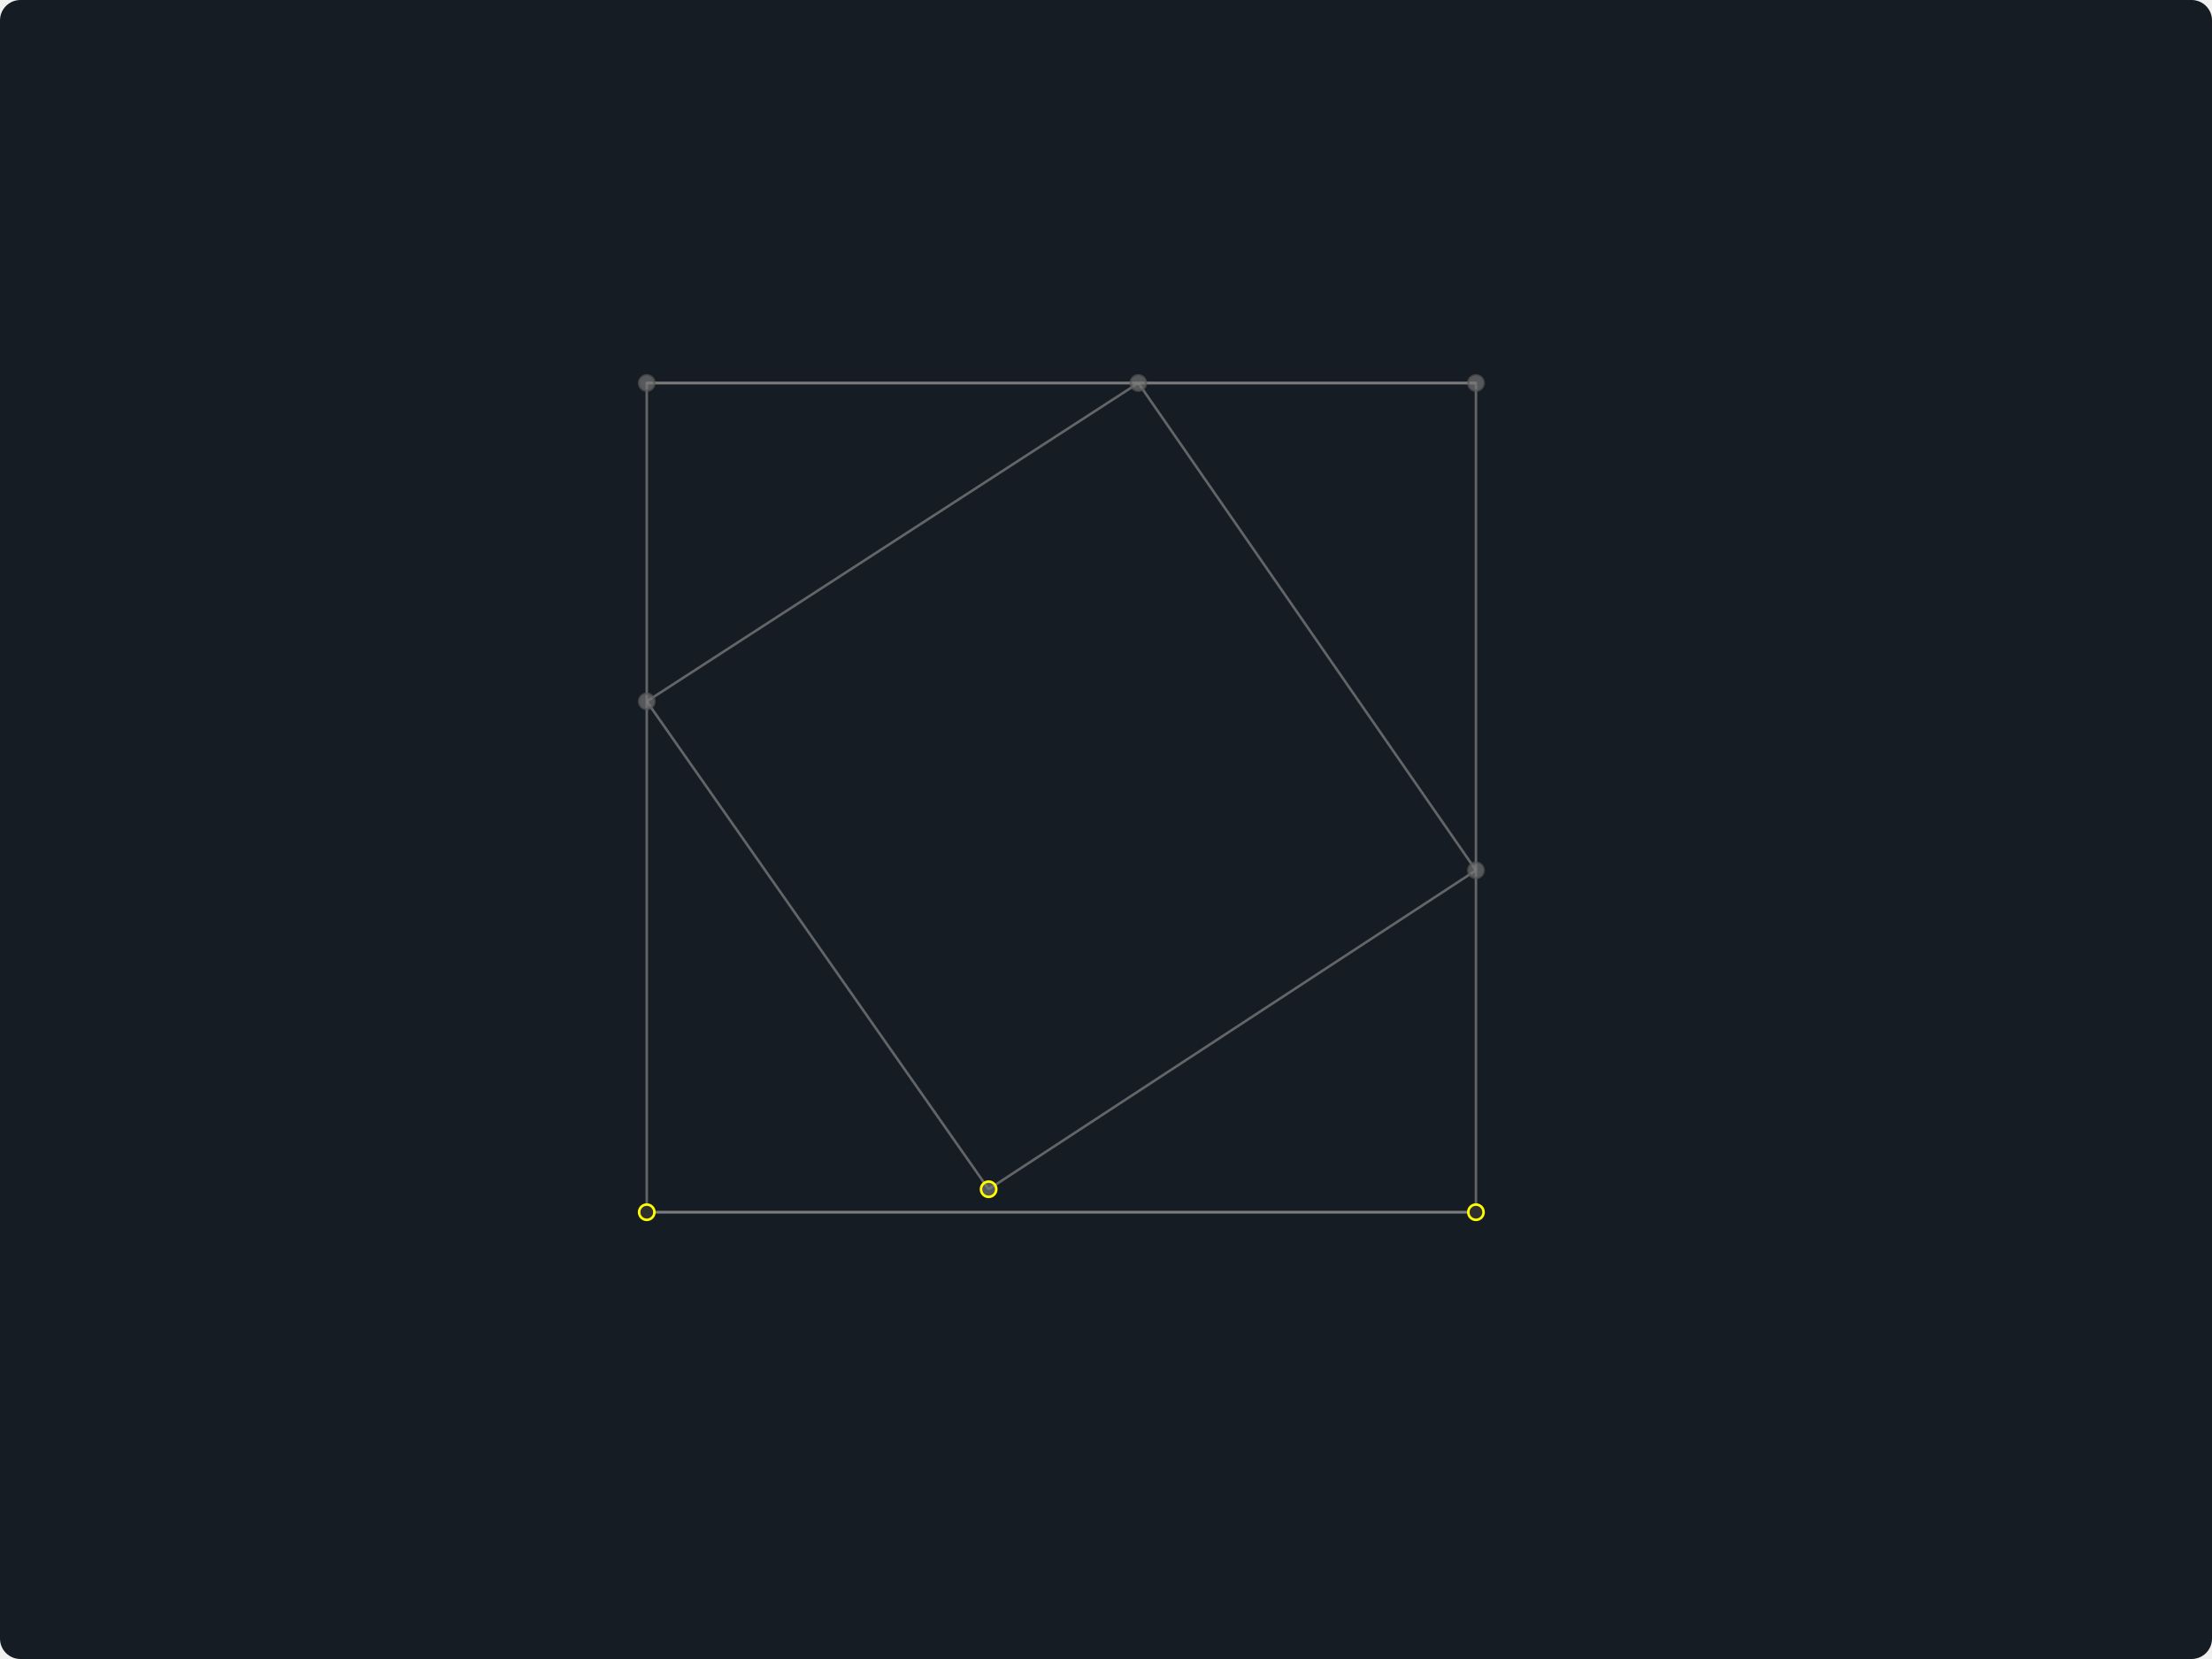
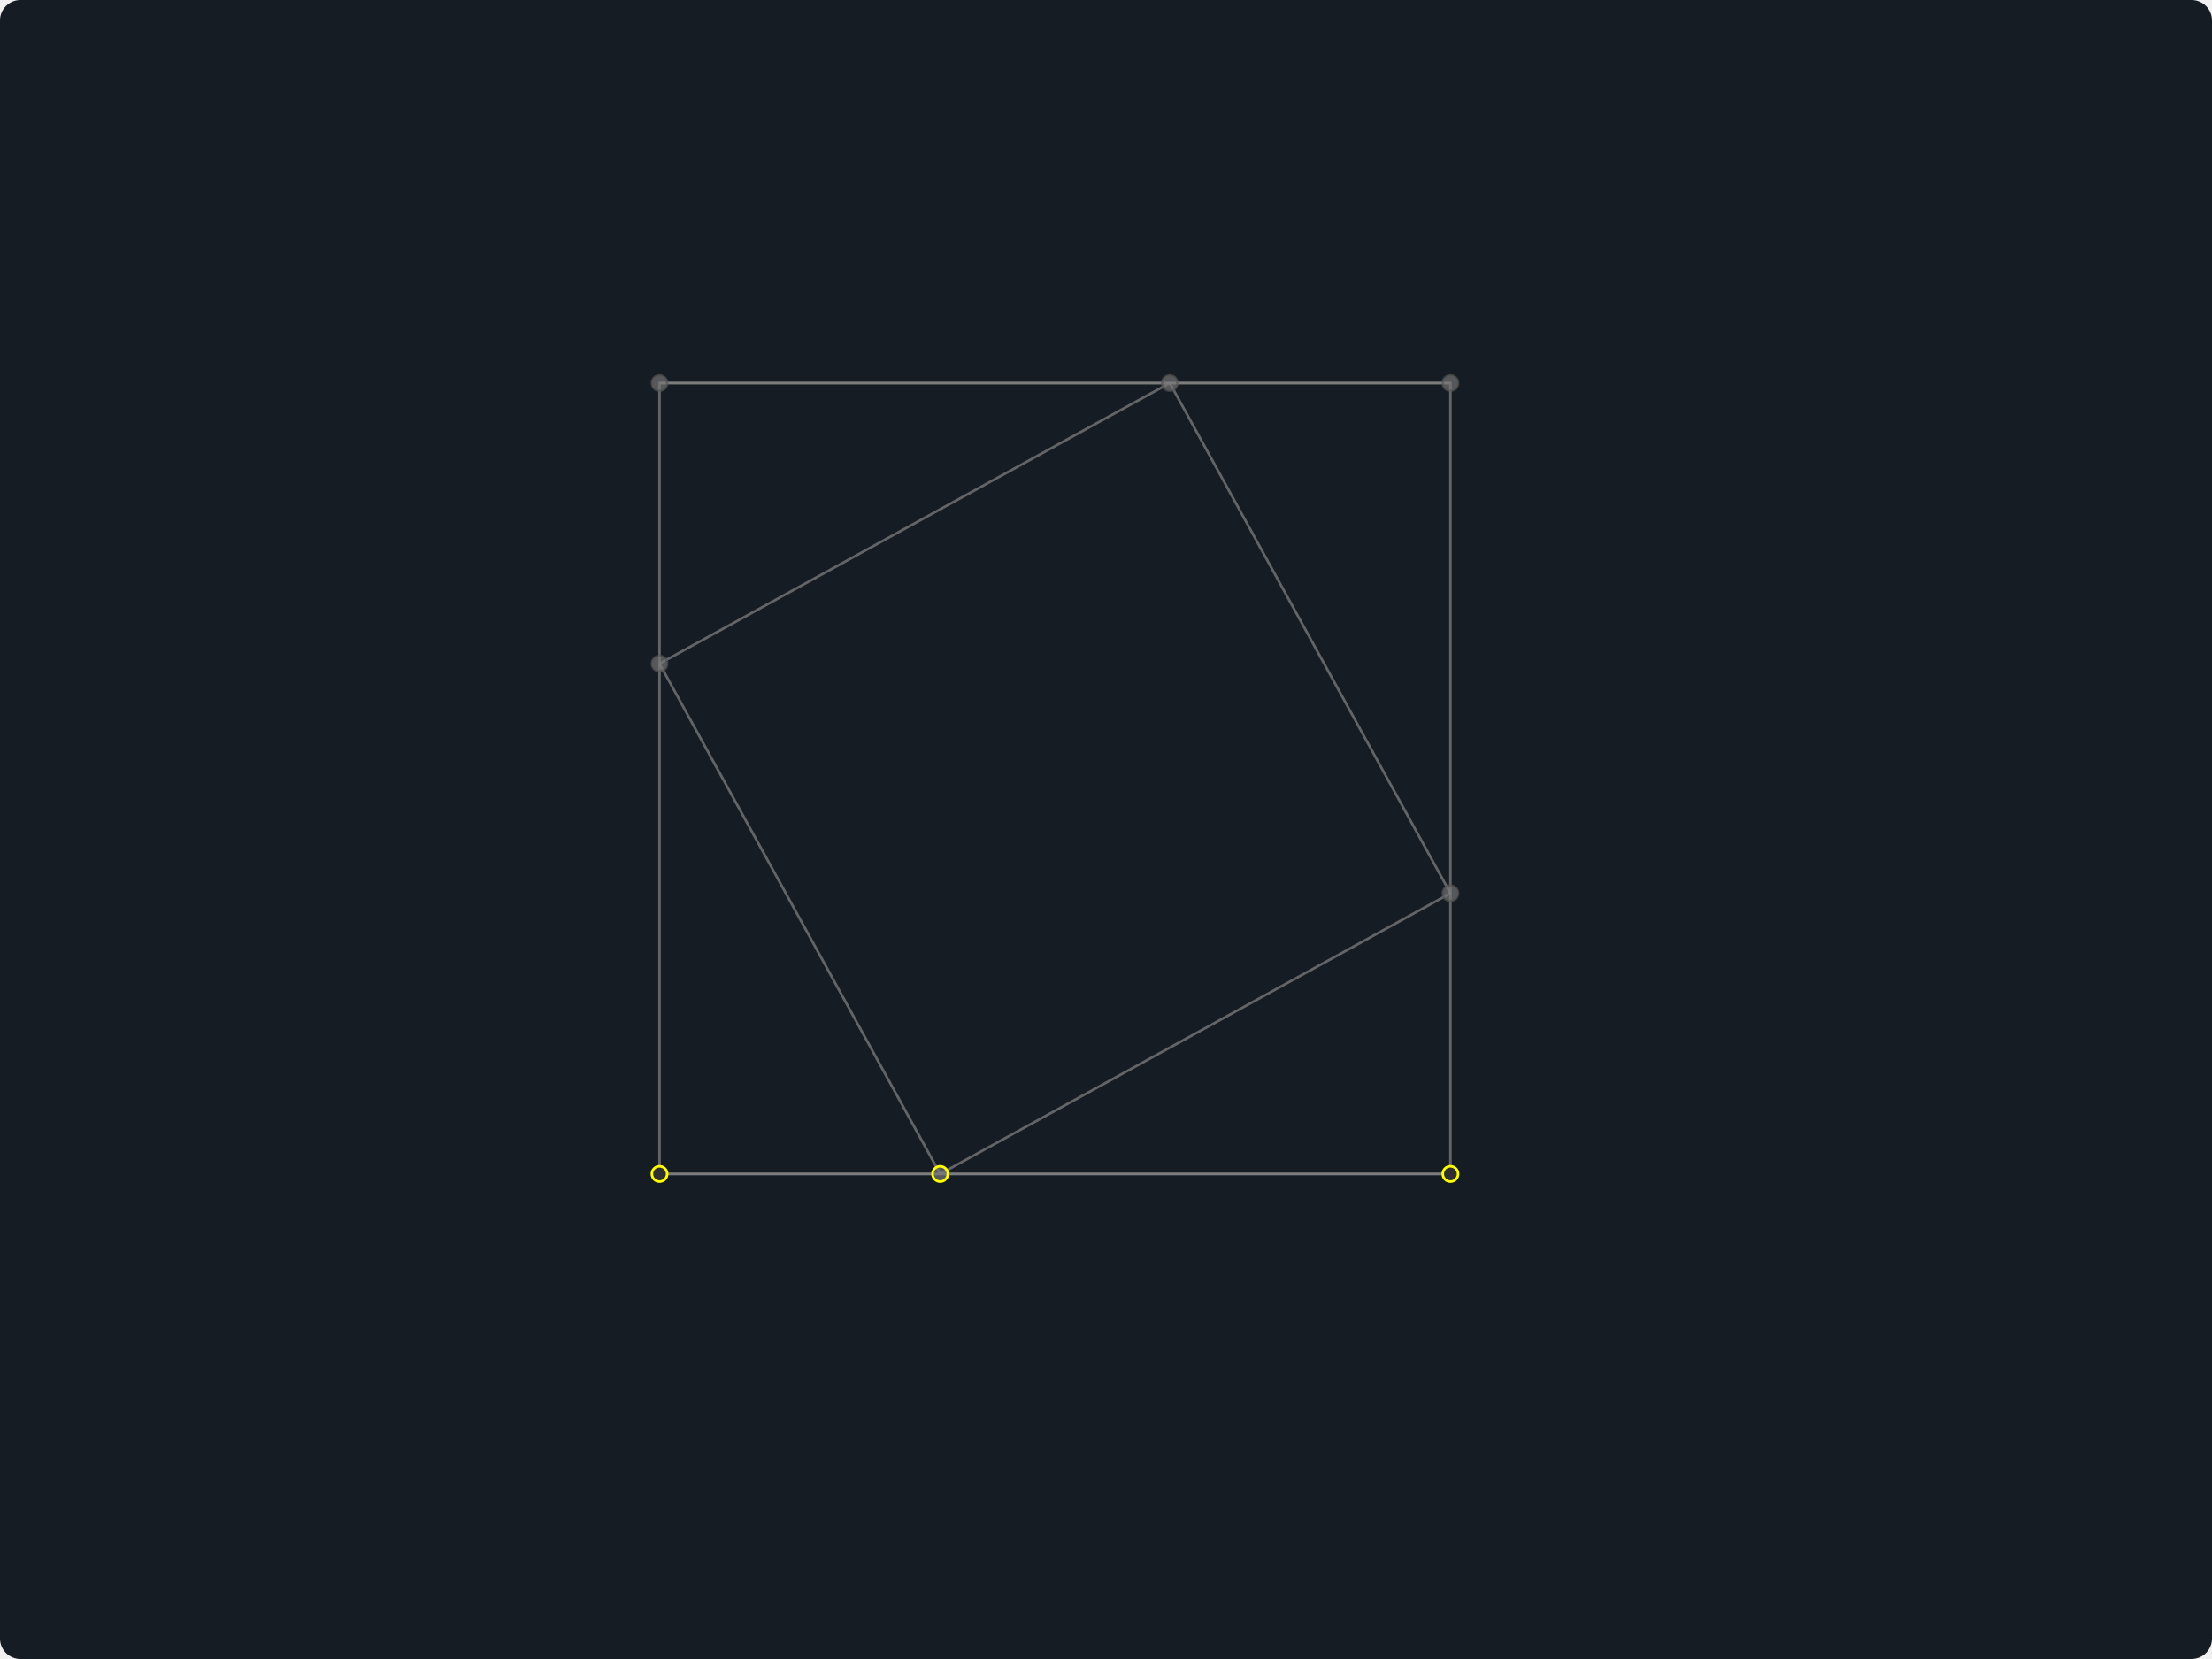
<svg xmlns="http://www.w3.org/2000/svg" xmlns:html="http://www.w3.org/1999/xhtml" version="1.1" width="867" height="650.25" viewBox="0 0 867 650.25">
  <g transform="matrix(1,0,0,-1,433.5,325.125)">
    <rect width="867" height="650.25" class="fsg-board" fill="#ffffff00" rx="8" ry="8" x="-433.5" y="-325.125" />
-     <rect width="0" height="0" class="fsg-ui-select-box" x="-100" y="-191.875" />
-     <line x1="145" y1="-609.741" x2="145" y2="653.049" class="perp-line dashed" fsg_shape="true" stroke="#888888aa" fsg-no="9" fsg-refs="8,7" fsg_hidden="true" />
-     <line x1="-180" y1="-609.741" x2="-180" y2="653.049" class="perp-line dashed" fsg_shape="true" stroke="#888888aa" fsg-no="14" fsg-refs="8,6" fsg_hidden="true" />
-     <line x1="-750.146" y1="50.212" x2="660" y2="50.212" class="perp-line dashed" fsg_shape="true" stroke="#888888aa" fsg-no="27" fsg-refs="24,25" fsg_hidden="true" />
-     <line x1="-46" y1="-609.741" x2="-46" y2="653.049" class="perp-line dashed" fsg_shape="true" stroke="#888888aa" fsg-no="24" fsg-refs="8,18" fsg_hidden="true" />
-     <line x1="-180" y1="-150" x2="145" y2="-150" class="edge" fsg_shape="true" stroke="#888888aa" fsg-no="8" fsg-refs="6,7" />
-     <circle r="325" cx="-180" cy="-150" class="circle dashed" fsg_fill_none="true" fsg_shape="true" fill="#ff0f6328" stroke="#888888aa" fsg-no="10" fsg-refs="6,7" fsg_hidden="true" />
-     <circle r="325" cx="145" cy="-150" class="circle dashed" fsg_fill_none="true" fsg_shape="true" fill="#ff0f6328" stroke="#888888aa" fsg-no="11" fsg-refs="7,6" fsg_hidden="true" />
-     <polygon points="145,-150 145,175 -180,175 -180,-150" class="polygon" fsg_fill_none="true" fsg_shape="true" fill="#ff0f6328" stroke="#888888aa" fsg-no="37" fsg-refs="7,12,15,6" />
-     <circle r="3" cx="-180" cy="-150" class="point" stroke="#888888aa" fsg-no="6" id="p1" />
-     <circle r="191.212" cx="-46" cy="-141" class="circle dashed" fsg_fill_none="true" fsg_shape="true" fill="#ff0f6328" stroke="#888888aa" fsg-no="23" fsg-refs="18,7" fsg_hidden="true" />
-     <circle r="3" cx="145" cy="-150" class="point" stroke="#888888aa" fsg-no="7" id="p2" />
-     <line x1="-180" y1="175" x2="145" y2="175" class="edge" fsg_shape="true" stroke="#888888aa" fsg-no="17" fsg-refs="15,12" />
-     <circle r="191" cx="145" cy="175" class="circle dashed" fsg_fill_none="true" fsg_shape="true" fill="#ff0f6328" stroke="#888888aa" fsg-no="32" fsg-refs="12,31" fsg_hidden="true" />
-     <circle r="3" cx="145" cy="175" class="intersect-point" index="0" fsg-no="12" fsg-refs="9,11" />
-     <circle r="3" cx="145" cy="-475" class="intersect-point" index="1" fsg-no="13" fsg-refs="9,11" />
-     <circle r="3" cx="-180" cy="175" class="intersect-point" index="0" fsg-no="15" fsg-refs="14,10" />
-     <circle r="3" cx="-180" cy="-475" class="intersect-point" index="1" fsg-no="16" fsg-refs="14,10" />
-     <line x1="-133.03" y1="-609.741" x2="101.429" y2="653.049" class="line dashed" fsg_shape="true" stroke="#888888aa" fsg-no="21" fsg-refs="18,19" fsg_hidden="true" />
-     <line x1="-180" y1="50.212" x2="-46" y2="-141" class="edge" fsg_shape="true" stroke="#888888aa" fsg-no="29" fsg-refs="28,18" />
-     <line x1="145" y1="-16" x2="-46" y2="-141" class="edge" fsg_shape="true" stroke="#888888aa" fsg-no="36" fsg-refs="34,18" />
-     <circle r="3" cx="-46" cy="-141" class="pin-point" fsg-no="18" fsg-refs="8" id="p" />
-     <circle r="3" cx="-17.5" cy="12.5" class="mid-point" fsg-no="19" fsg-refs="15,7" fsg_hidden="true" />
-     <line x1="-180" y1="50.212" x2="12.671" y2="175" class="edge" fsg_shape="true" stroke="#888888aa" fsg-no="30" fsg-refs="28,22" />
-     <line x1="145" y1="-16" x2="12.671" y2="175" class="edge" fsg_shape="true" stroke="#888888aa" fsg-no="35" fsg-refs="34,22" />
-     <circle r="3" cx="12.671" cy="175" class="intersect-point" index="0" fsg-no="22" fsg-refs="21,17" />
-     <circle r="3" cx="-46" cy="50.212" class="intersect-point" index="0" fsg-no="25" fsg-refs="24,23" fsg_hidden="true" />
-     <circle r="3" cx="-46" cy="-332.212" class="intersect-point" index="1" fsg-no="26" fsg-refs="24,23" />
-     <circle r="3" cx="-180" cy="50.212" class="intersect-point" index="0" fsg-no="28" fsg-refs="27,14" />
-     <circle r="3" cx="-46" cy="175" class="intersect-point" index="0" fsg-no="31" fsg-refs="24,17" fsg_hidden="true" />
-     <circle r="3" cx="145" cy="366" class="intersect-point" index="0" fsg-no="33" fsg-refs="9,32" />
-     <circle r="3" cx="145" cy="-16" class="intersect-point" index="1" fsg-no="34" fsg-refs="9,32" />
+     <rect width="0" height="0" class="fsg-ui-select-box" x="-67.408" y="-350" />
+     <line x1="135" y1="-609.741" x2="135" y2="653.049" class="perp-line dashed" fsg_shape="true" stroke="#888888aa" fsg-no="9" fsg-refs="8,7" fsg_hidden="true" />
+     <line x1="-175" y1="-609.741" x2="-175" y2="653.049" class="perp-line dashed" fsg_shape="true" stroke="#888888aa" fsg-no="14" fsg-refs="8,6" fsg_hidden="true" />
+     <line x1="-750.146" y1="65" x2="660" y2="65" class="perp-line dashed" fsg_shape="true" stroke="#888888aa" fsg-no="27" fsg-refs="24,25" fsg_hidden="true" />
+     <line x1="-65" y1="-609.741" x2="-65" y2="653.049" class="perp-line dashed" fsg_shape="true" stroke="#888888aa" fsg-no="24" fsg-refs="8,18" fsg_hidden="true" />
+     <line x1="-175" y1="-135" x2="135" y2="-135" class="edge" fsg_shape="true" stroke="#888888aa" fsg-no="8" fsg-refs="6,7" />
+     <circle r="310" cx="-175" cy="-135" class="circle dashed" fsg_fill_none="true" fsg_shape="true" fill="#ff0f6328" stroke="#888888aa" fsg-no="10" fsg-refs="6,7" fsg_hidden="true" />
+     <circle r="310" cx="135" cy="-135" class="circle dashed" fsg_fill_none="true" fsg_shape="true" fill="#ff0f6328" stroke="#888888aa" fsg-no="11" fsg-refs="7,6" fsg_hidden="true" />
+     <polygon points="135,-135 135,175 -175,175 -175,-135" class="polygon" fsg_fill_none="true" fsg_shape="true" fill="#ff0f6328" stroke="#888888aa" fsg-no="37" fsg-refs="7,12,15,6" />
+     <circle r="3" cx="-175" cy="-135" class="point" stroke="#888888aa" fsg-no="6" id="p1" />
+     <circle r="200" cx="-65" cy="-135" class="circle dashed" fsg_fill_none="true" fsg_shape="true" fill="#ff0f6328" stroke="#888888aa" fsg-no="23" fsg-refs="18,7" fsg_hidden="true" />
+     <circle r="3" cx="135" cy="-135" class="point" stroke="#888888aa" fsg-no="7" id="p2" />
+     <line x1="-175" y1="175" x2="135" y2="175" class="edge" fsg_shape="true" stroke="#888888aa" fsg-no="17" fsg-refs="15,12" />
+     <circle r="200" cx="135" cy="175" class="circle dashed" fsg_fill_none="true" fsg_shape="true" fill="#ff0f6328" stroke="#888888aa" fsg-no="32" fsg-refs="12,31" fsg_hidden="true" />
+     <circle r="3" cx="135" cy="175" class="intersect-point" index="0" fsg-no="12" fsg-refs="9,11" />
+     <circle r="3" cx="-175" cy="175" class="intersect-point" index="0" fsg-no="15" fsg-refs="14,10" />
+     <line x1="-202.828" y1="-609.741" x2="163.788" y2="653.049" class="line dashed" fsg_shape="true" stroke="#888888aa" fsg-no="21" fsg-refs="18,19" fsg_hidden="true" />
+     <line x1="-175" y1="65" x2="-65" y2="-135" class="edge" fsg_shape="true" stroke="#888888aa" fsg-no="29" fsg-refs="28,18" />
+     <line x1="135" y1="-25" x2="-65" y2="-135" class="edge" fsg_shape="true" stroke="#888888aa" fsg-no="36" fsg-refs="34,18" />
+     <circle r="3" cx="-65" cy="-135" class="pin-point" fsg-no="18" fsg-refs="8" id="p" />
+     <circle r="3" cx="-20" cy="20" class="mid-point" fsg-no="19" fsg-refs="15,7" fsg_hidden="true" />
+     <line x1="-175" y1="65" x2="25" y2="175" class="edge" fsg_shape="true" stroke="#888888aa" fsg-no="30" fsg-refs="28,22" />
+     <line x1="135" y1="-25" x2="25" y2="175" class="edge" fsg_shape="true" stroke="#888888aa" fsg-no="35" fsg-refs="34,22" />
+     <circle r="3" cx="25" cy="175" class="intersect-point" index="0" fsg-no="22" fsg-refs="21,17" />
+     <circle r="3" cx="-65" cy="65" class="intersect-point" index="0" fsg-no="25" fsg-refs="24,23" fsg_hidden="true" />
+     <circle r="3" cx="-175" cy="65" class="intersect-point" index="0" fsg-no="28" fsg-refs="27,14" />
+     <circle r="3" cx="-65" cy="175" class="intersect-point" index="0" fsg-no="31" fsg-refs="24,17" fsg_hidden="true" />
+     <circle r="3" cx="135" cy="-25" class="intersect-point" index="1" fsg-no="34" fsg-refs="9,32" />
  </g>
  <defs>
    <style>
svg {
  user-select: none;
  -webkit-user-select: none;
}

svg .fsg-board {
  fill: #151c23;
}

svg .fsg-ui-select-box {
  stroke-width: 0.5;
  fill: none;
}

svg .menu {
  font: 0.9em Roboto, Helvetica, Sans-Serif, Times, serif, monospace;
}

svg .menu_title {
  fill: #aaa;
  font-family: Georgia, 'Times New Roman', Times, serif;
}

svg .menu_item {
  font-weight: 300;
  fill: #888;
}

svg .menu_item:hover {
  fill: #fff;
  cursor: pointer;
}

svg *[fsg_hidden] {
  visibility: hidden;
}

svg *[fsg_fill_none]{
  fill: none;
}

svg *[fsg_shape]:hover {
  stroke: #fff;
}

svg .dashed {
  stroke-dasharray: 3;
  stroke-width: 1.2;
}

svg .axis-x, svg .axis-y {
  stroke: #555; 
  stroke-width: 1.2;
}

svg .vector-marker-start, svg .vector-marker-end {
  fill: #999;
}

svg .point {
  fill: #2f2f2f;
  stroke: #ff0;
}

svg .pin-point {
  fill: #777777aa;
  stroke: #ff0;
}

svg .mid-point, svg .intersect-point {
  fill: #777777aa;
  stroke: #565656aa;
}

svg .point:hover, svg .pin-point:hover {
  cursor: grab;
}

svg .mid-point:hover, svg .intersect-point:hover {
  cursor: pointer;
}

svg g, svg div, svg foreignObject, svg span {
  position: relative;
}

svg span.base {
  position: relative !important;
}

svg .latex-container {
  width: max-content;
  height: max-content;
  position: fixed; /* important for Safari */
}

svg .latex,
svg .label {
  color: #999;
  fill: #999;
  font-family: 'KaTeX_Math', 'Times New Roman', Times, serif;
}
</style>
    <html:link rel="stylesheet" href="https://rintaroutw.github.io/fsg/style/runtime.css" />
    <html:link rel="stylesheet" href="https://cdn.jsdelivr.net/npm/katex@0.12.0/dist/katex.min.css" />
    <marker markerWidth="6" markerHeight="6" refX="3" refY="3" viewBox="0 0 6 6" orient="auto" class="vector-start-marker">
      <circle r="3" cx="3" cy="3" class="vector-marker-start" />
    </marker>
    <marker markerWidth="10" markerHeight="6" refX="10" refY="3" viewBox="0 0 10 6" orient="auto" class="vector-end-marker" id="SvgjsMarker1000">
      <polygon points="0 0, 10 3, 0 6" stroke-width="1" class="vector-marker-end" />
    </marker>
  </defs>
</svg>
